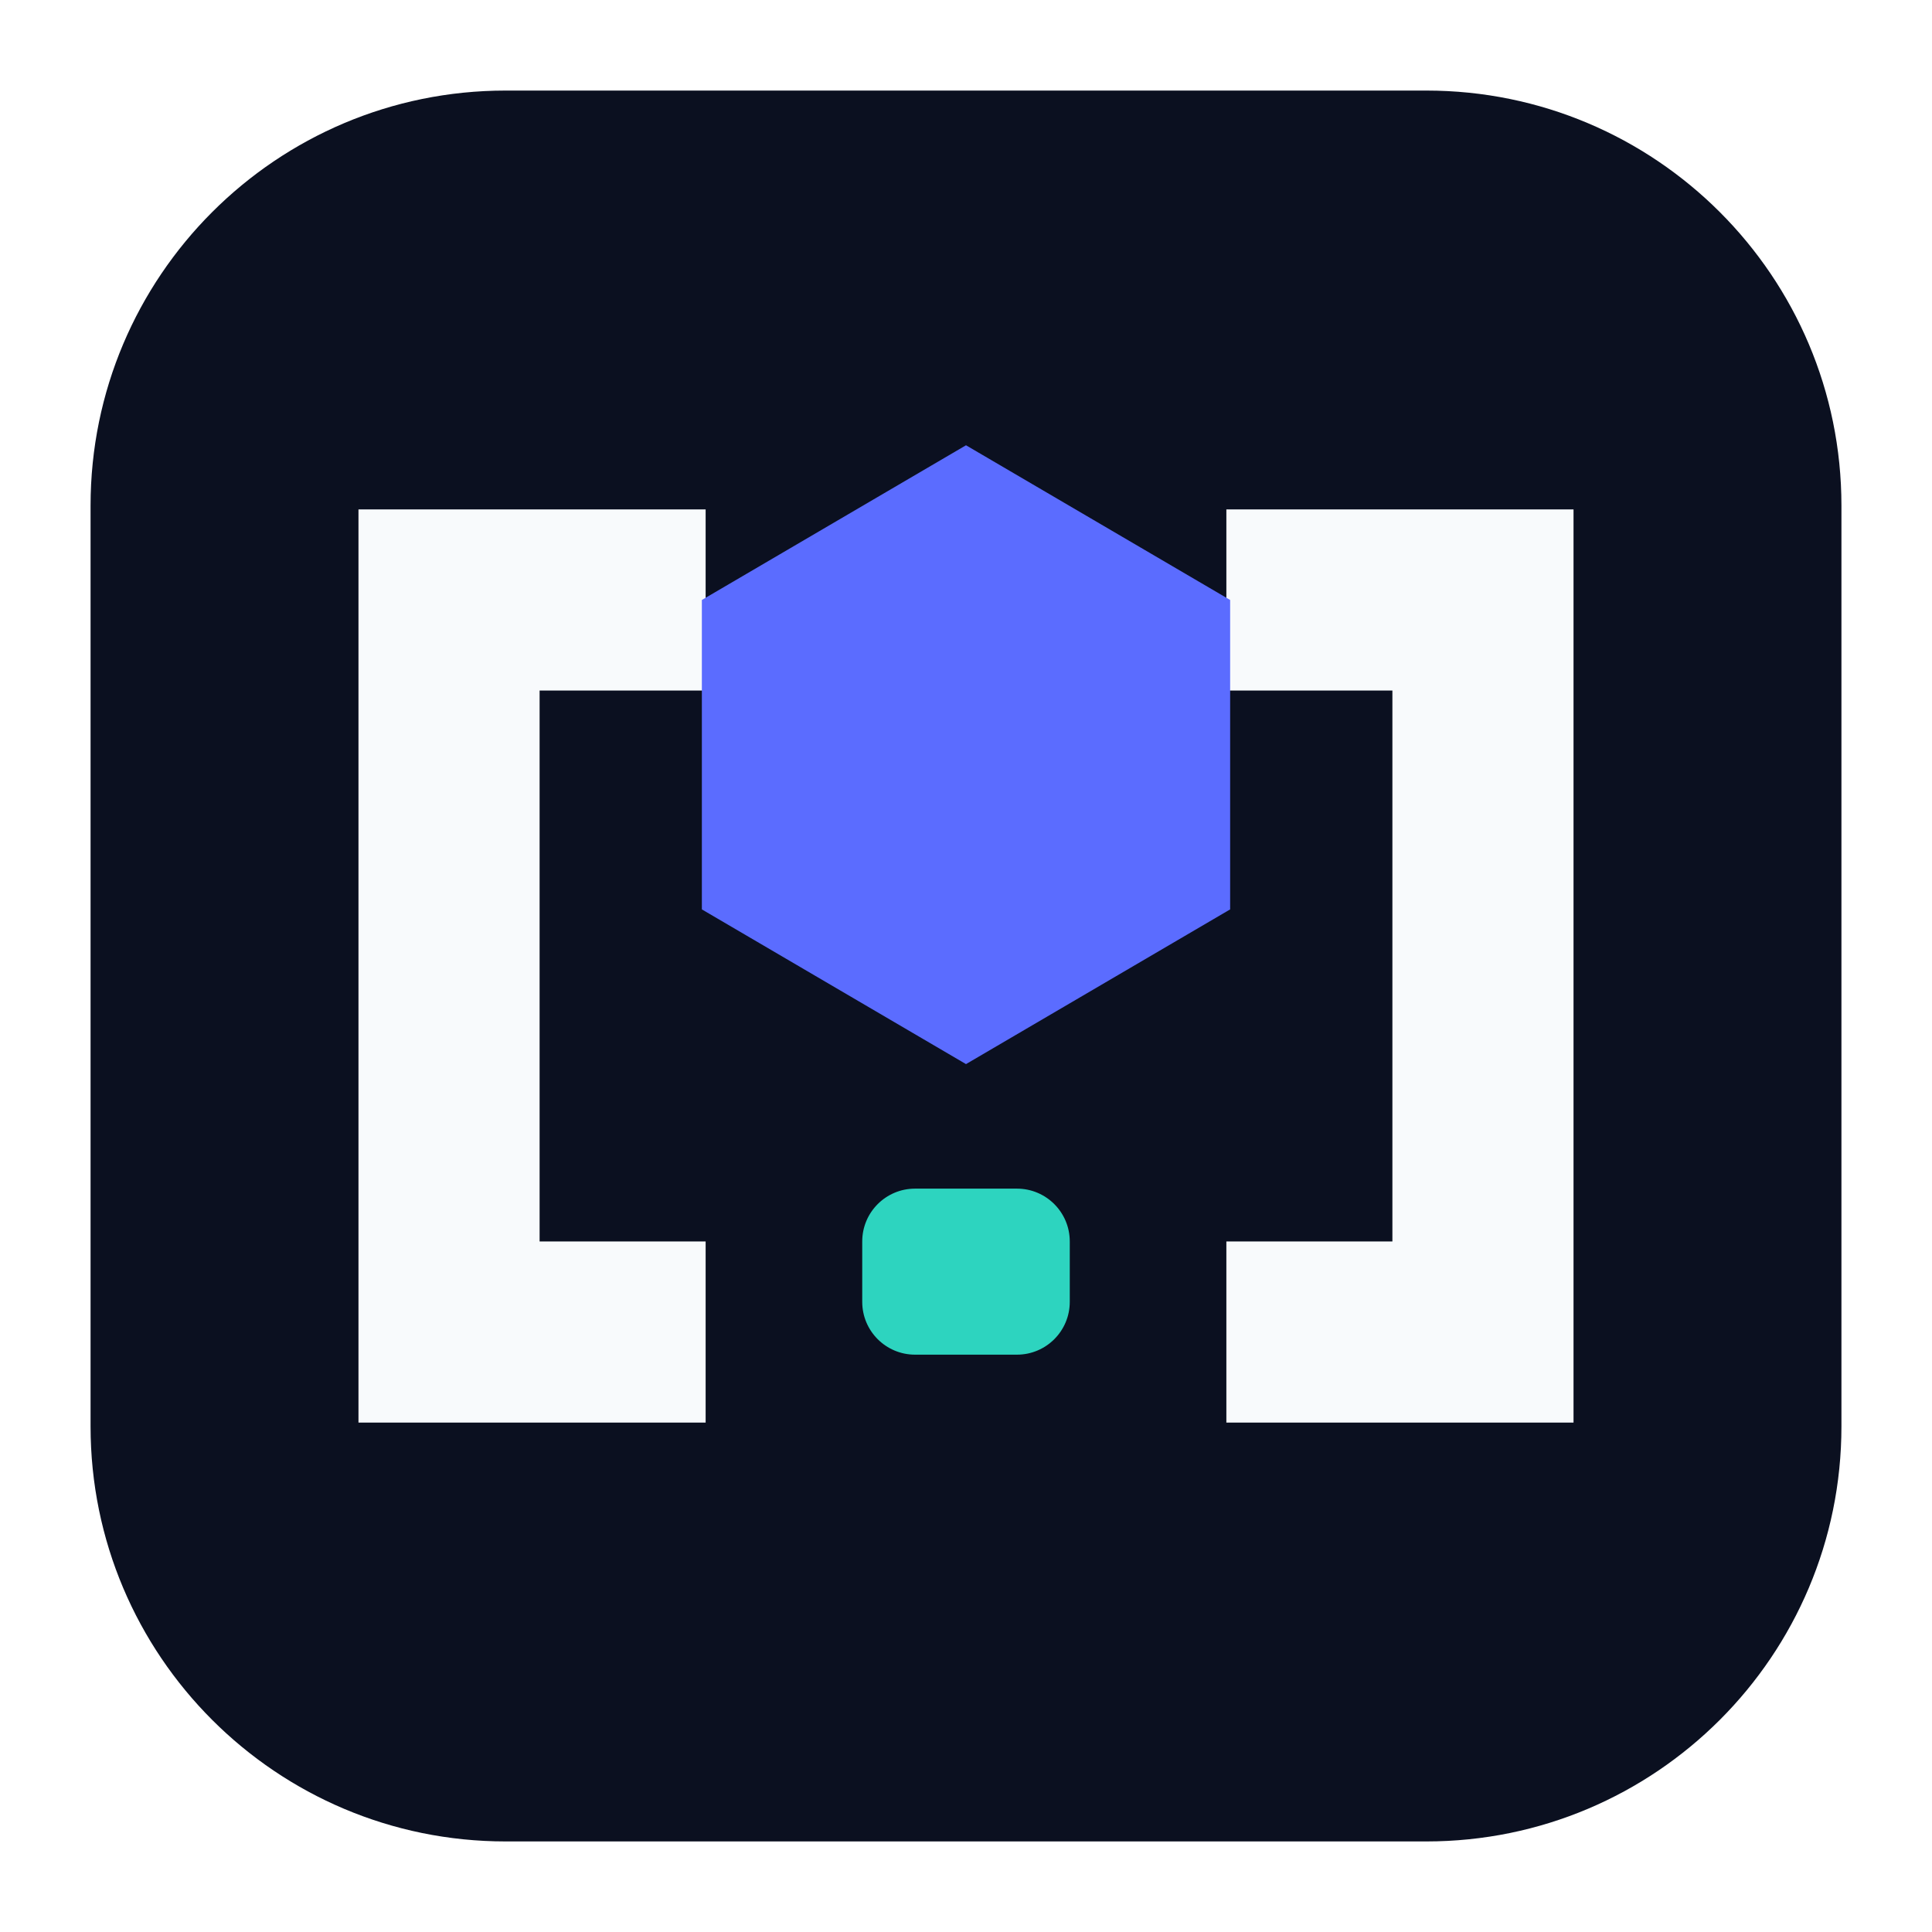
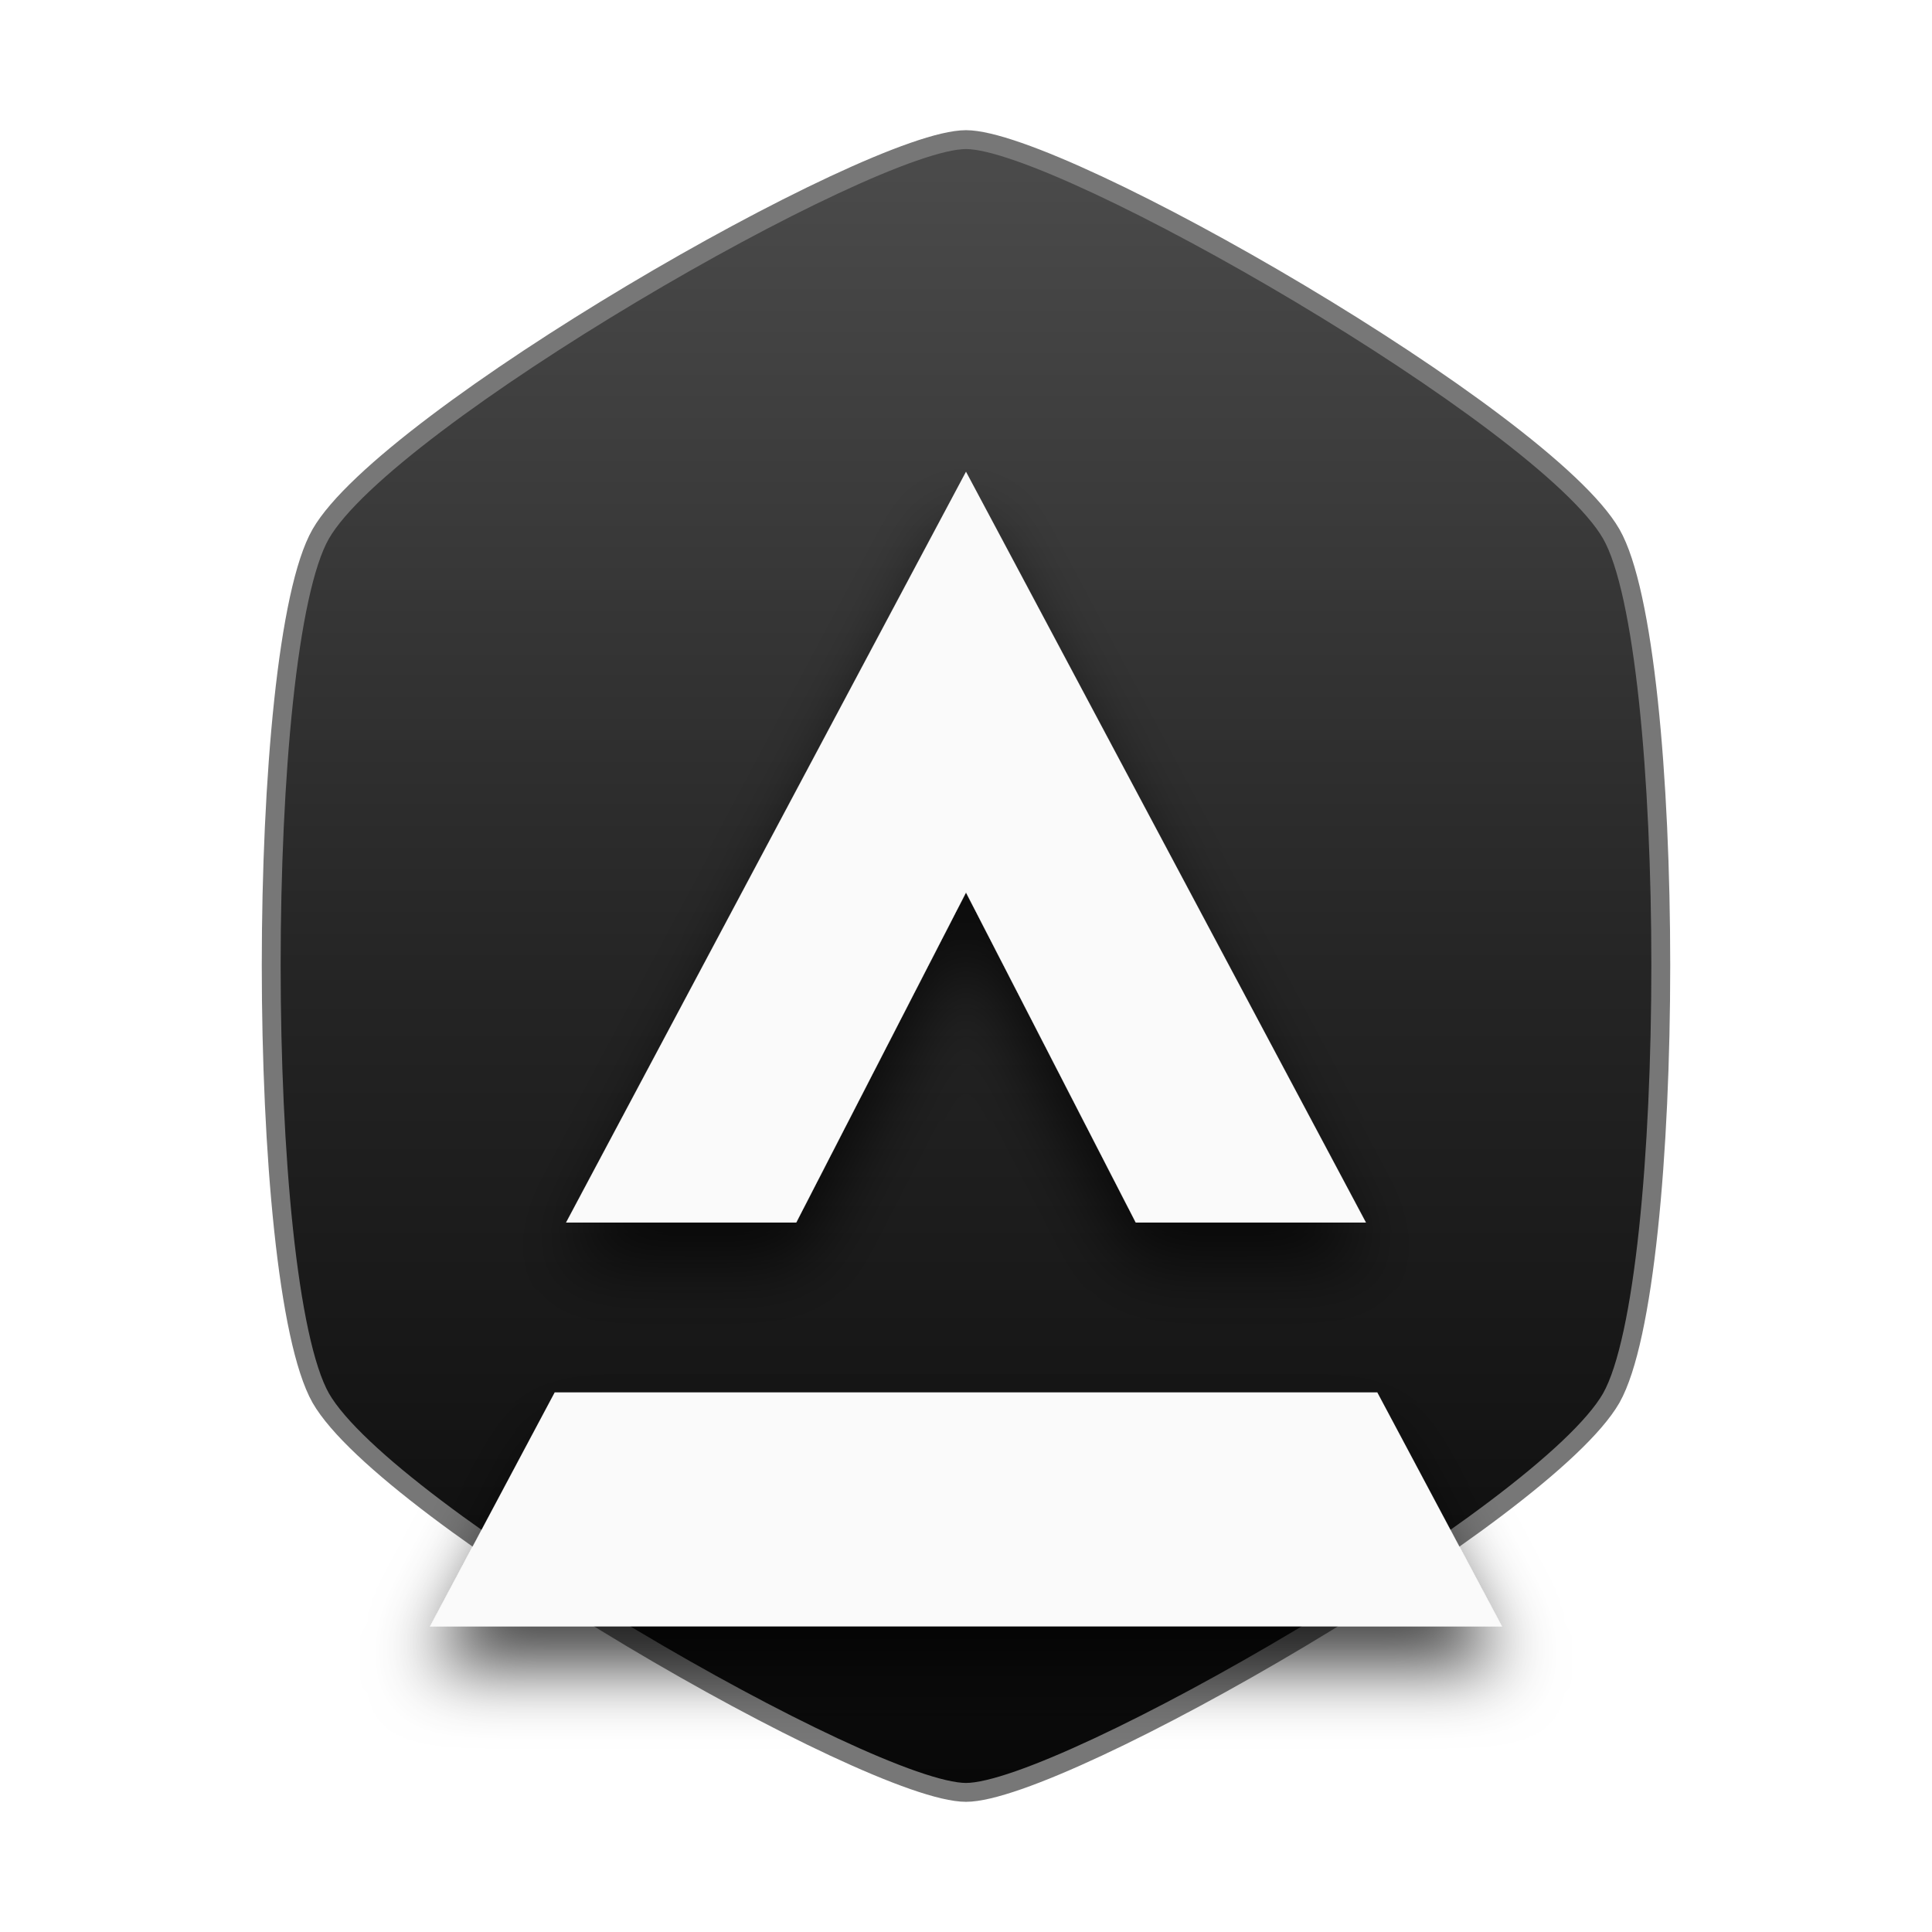
<svg xmlns="http://www.w3.org/2000/svg" viewBox="0 0 1024 1024" role="img" aria-labelledby="title desc">
-   <rect x="48" y="48" width="928" height="928" rx="220" fill="#0B1020" />
-   <path d="M190 270h184v96h-88v292h88v96H190V270Z" fill="#F8FAFC" />
-   <path d="M834 270H650v96h88v292h-88v96h184V270Z" fill="#F8FAFC" />
-   <path d="m512 236 140 82v164l-140 82-140-82V318l140-82Z" fill="#5B6CFF" />
-   <rect x="457" y="630" width="110" height="88" rx="28" fill="#2DD4BF" />
+   <defs>
+     <linearGradient id="badge" x1="0" y1="0" x2="0" y2="1">
+       <stop offset="0" stop-color="#4b4b4b" />
+       <stop offset=".5" stop-color="#252525" />
+       <stop offset="1" stop-color="#080808" />
+     </linearGradient>
+     <filter id="shadow" x="-20%" y="-20%" width="140%" height="150%">
+       <feDropShadow dx="0" dy="22" stdDeviation="18" flood-color="#000" flood-opacity=".72" />
+     </filter>
+   </defs>
+   <path d="M512 74c51 0 307 148 342 209 35 61 35 396 0 458-35 61-291 209-342 209S205 802 170 741c-35-62-35-397 0-458C205 222 461 74 512 74Z" fill="url(#badge)" stroke="#777" stroke-width="10" />
+   <g fill="#fafafa" filter="url(#shadow)">
+     <path d="M512 250 724 648H602L512 473l-90 175H300L512 250Z" />
+     <path d="M294 738h436l66 124H228l66-124Z" />
+   </g>
</svg>
